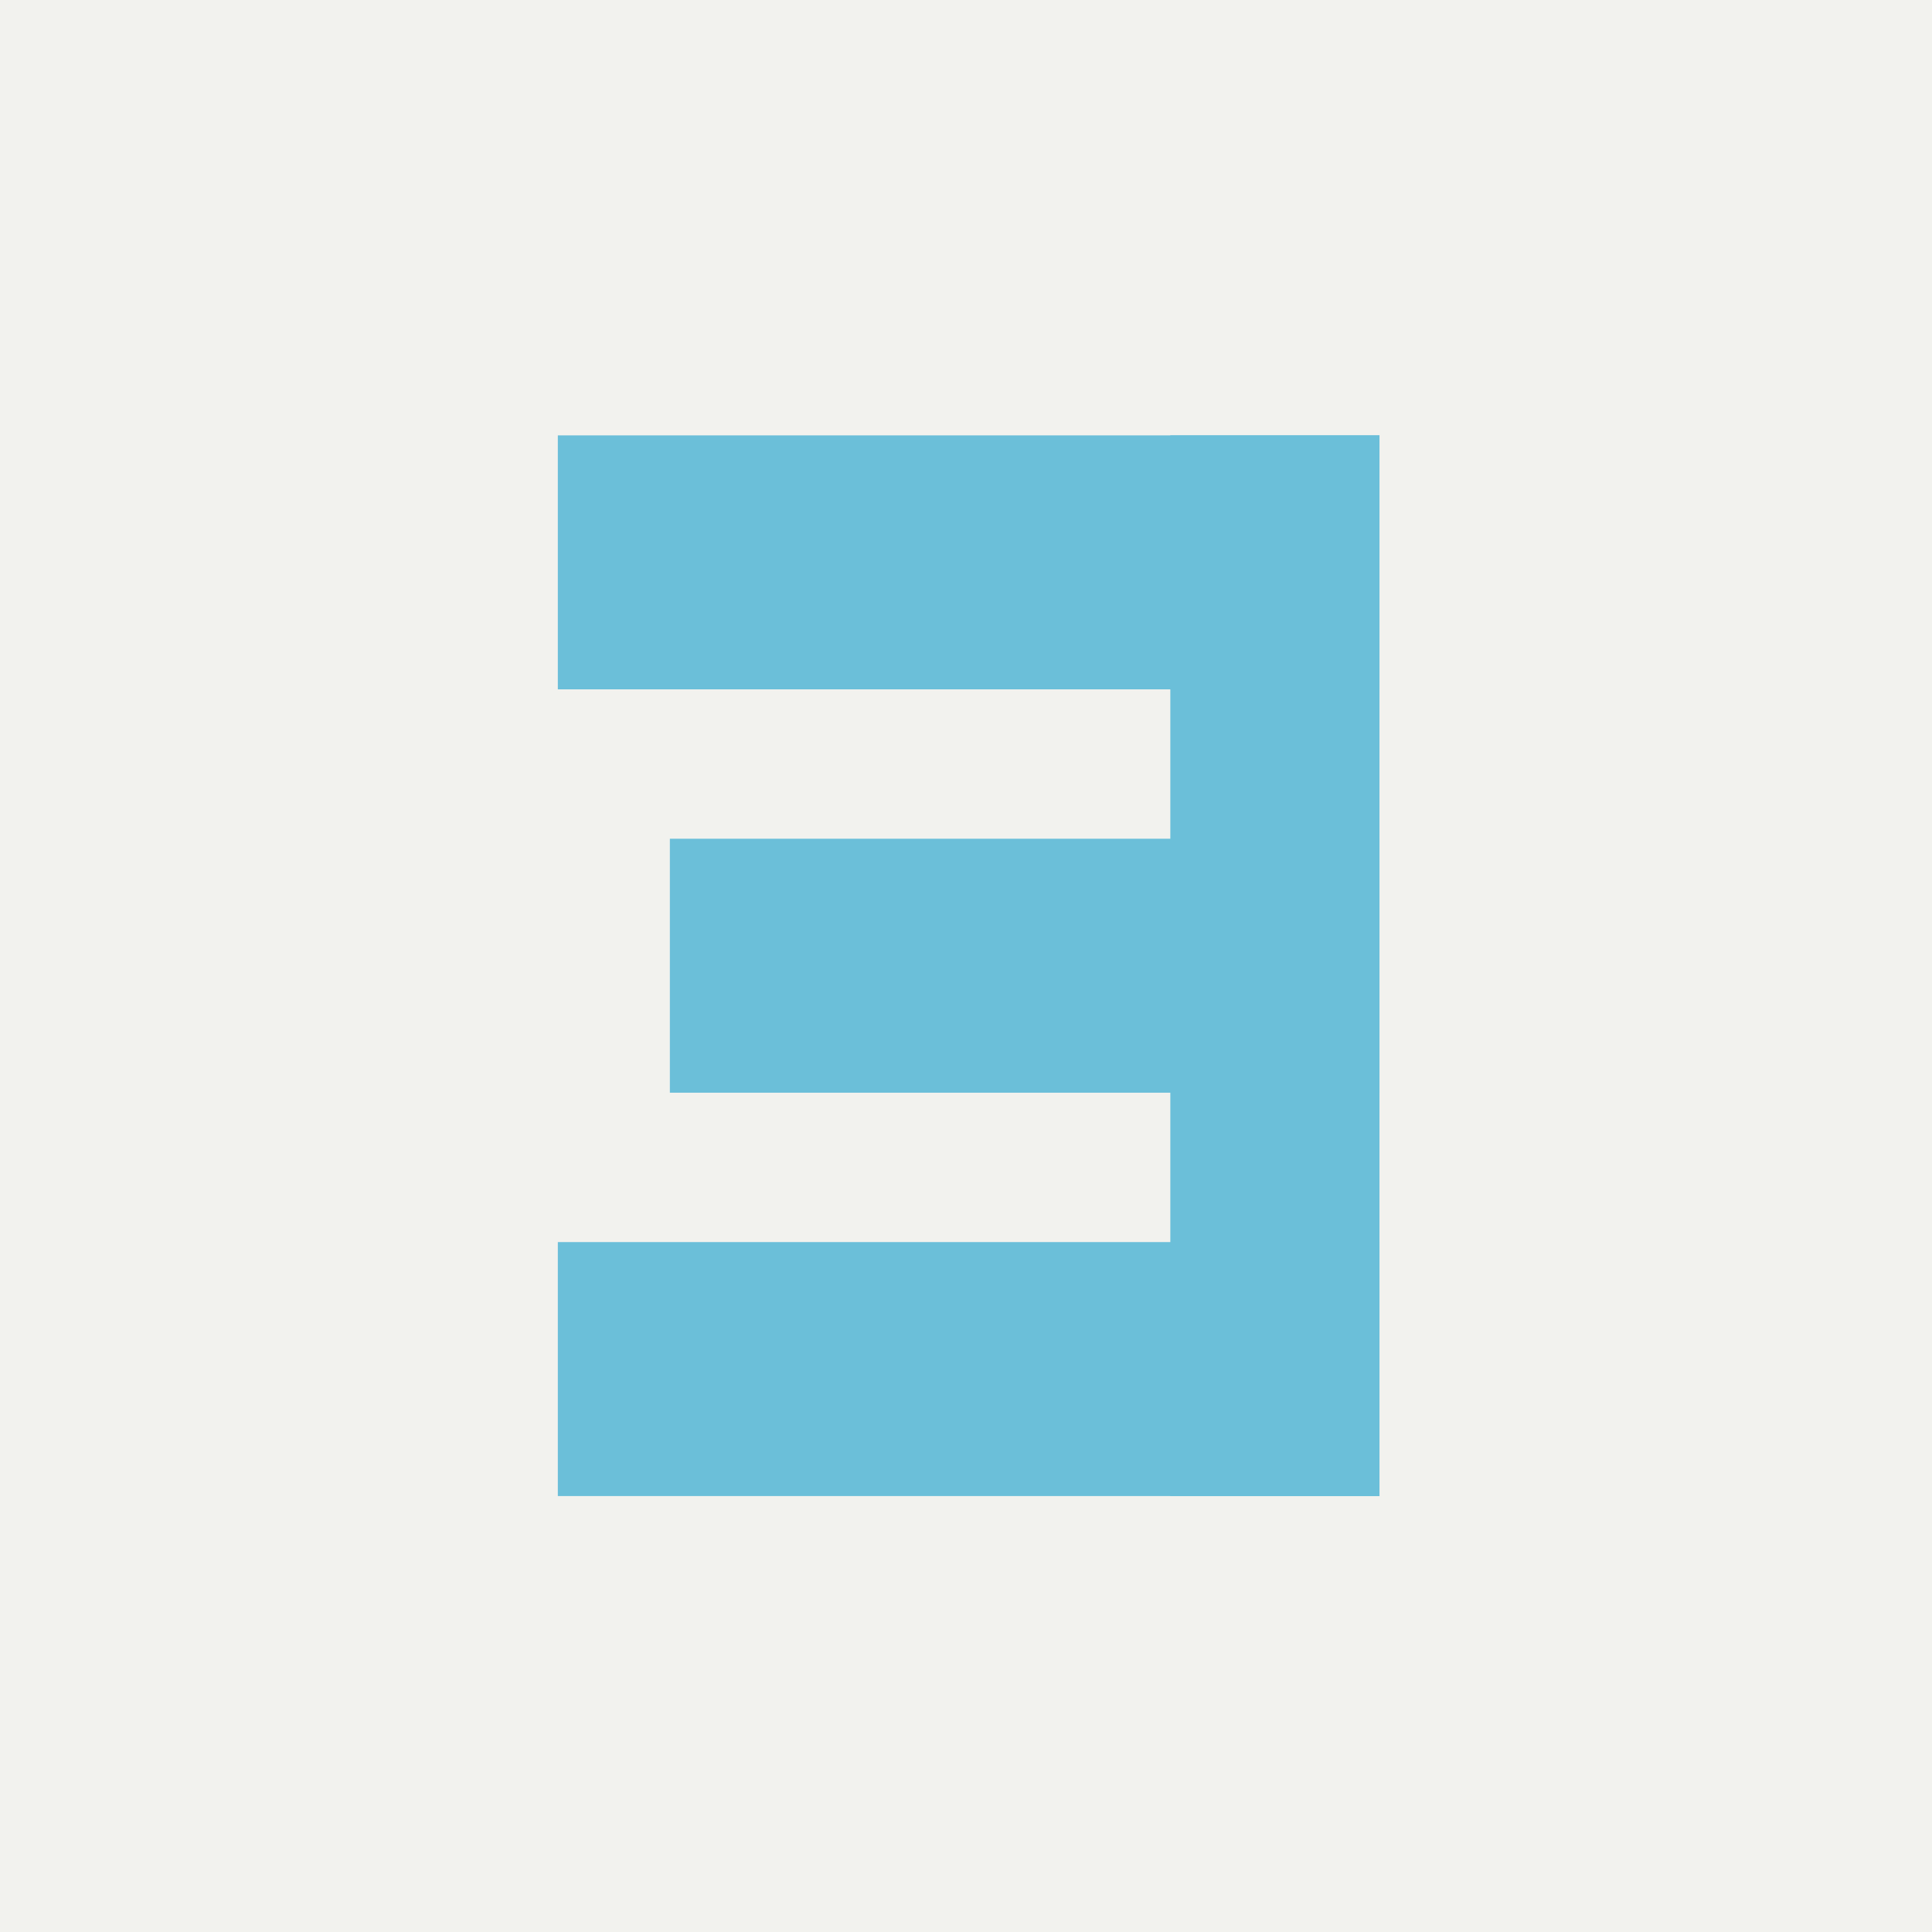
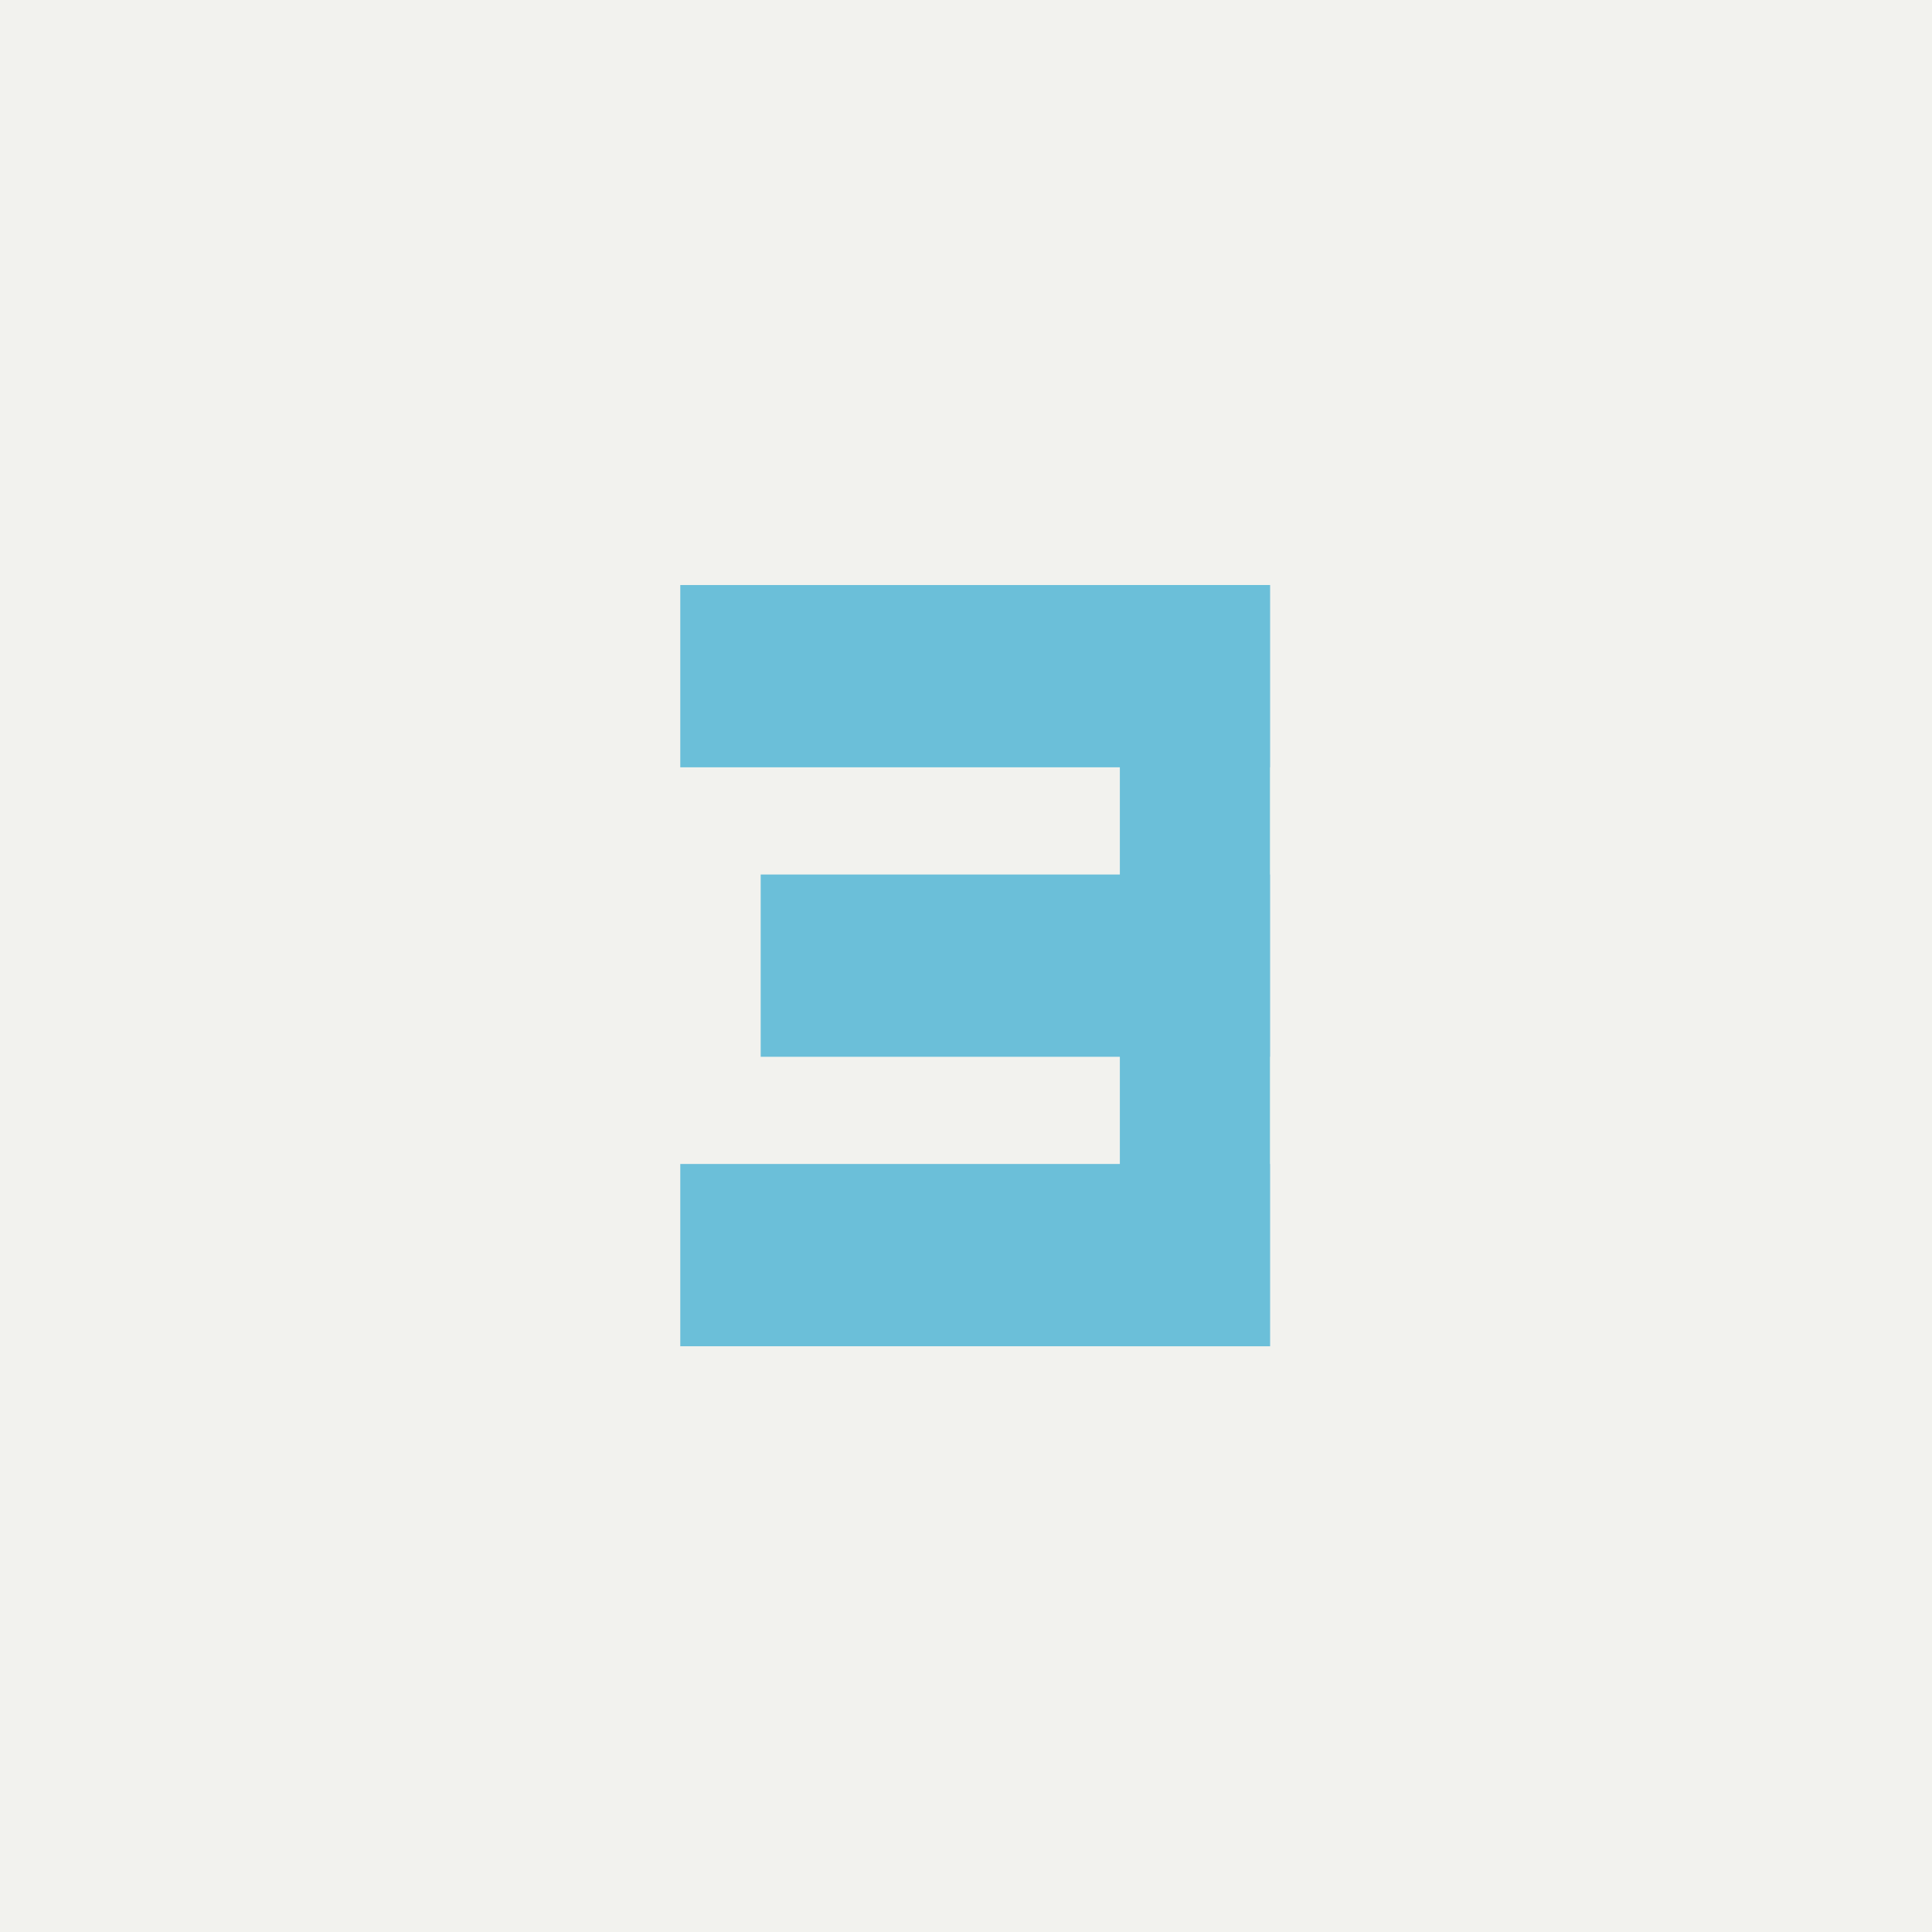
<svg xmlns="http://www.w3.org/2000/svg" viewBox="0 0 142 142">
  <rect width="142" height="142" fill="#F2F2EE" />
-   <g transform="translate(41 32) scale(0.549)" fill="#6BBFD9">
+   <g transform="translate(50 43) scale(0.394)" fill="#6BBFD9">
    <rect x="0" y="0" width="110" height="34" />
    <rect x="15" y="54" width="95" height="34" />
    <rect x="0" y="108" width="110" height="34" />
    <rect x="82" y="0" width="28" height="142" />
  </g>
</svg>
